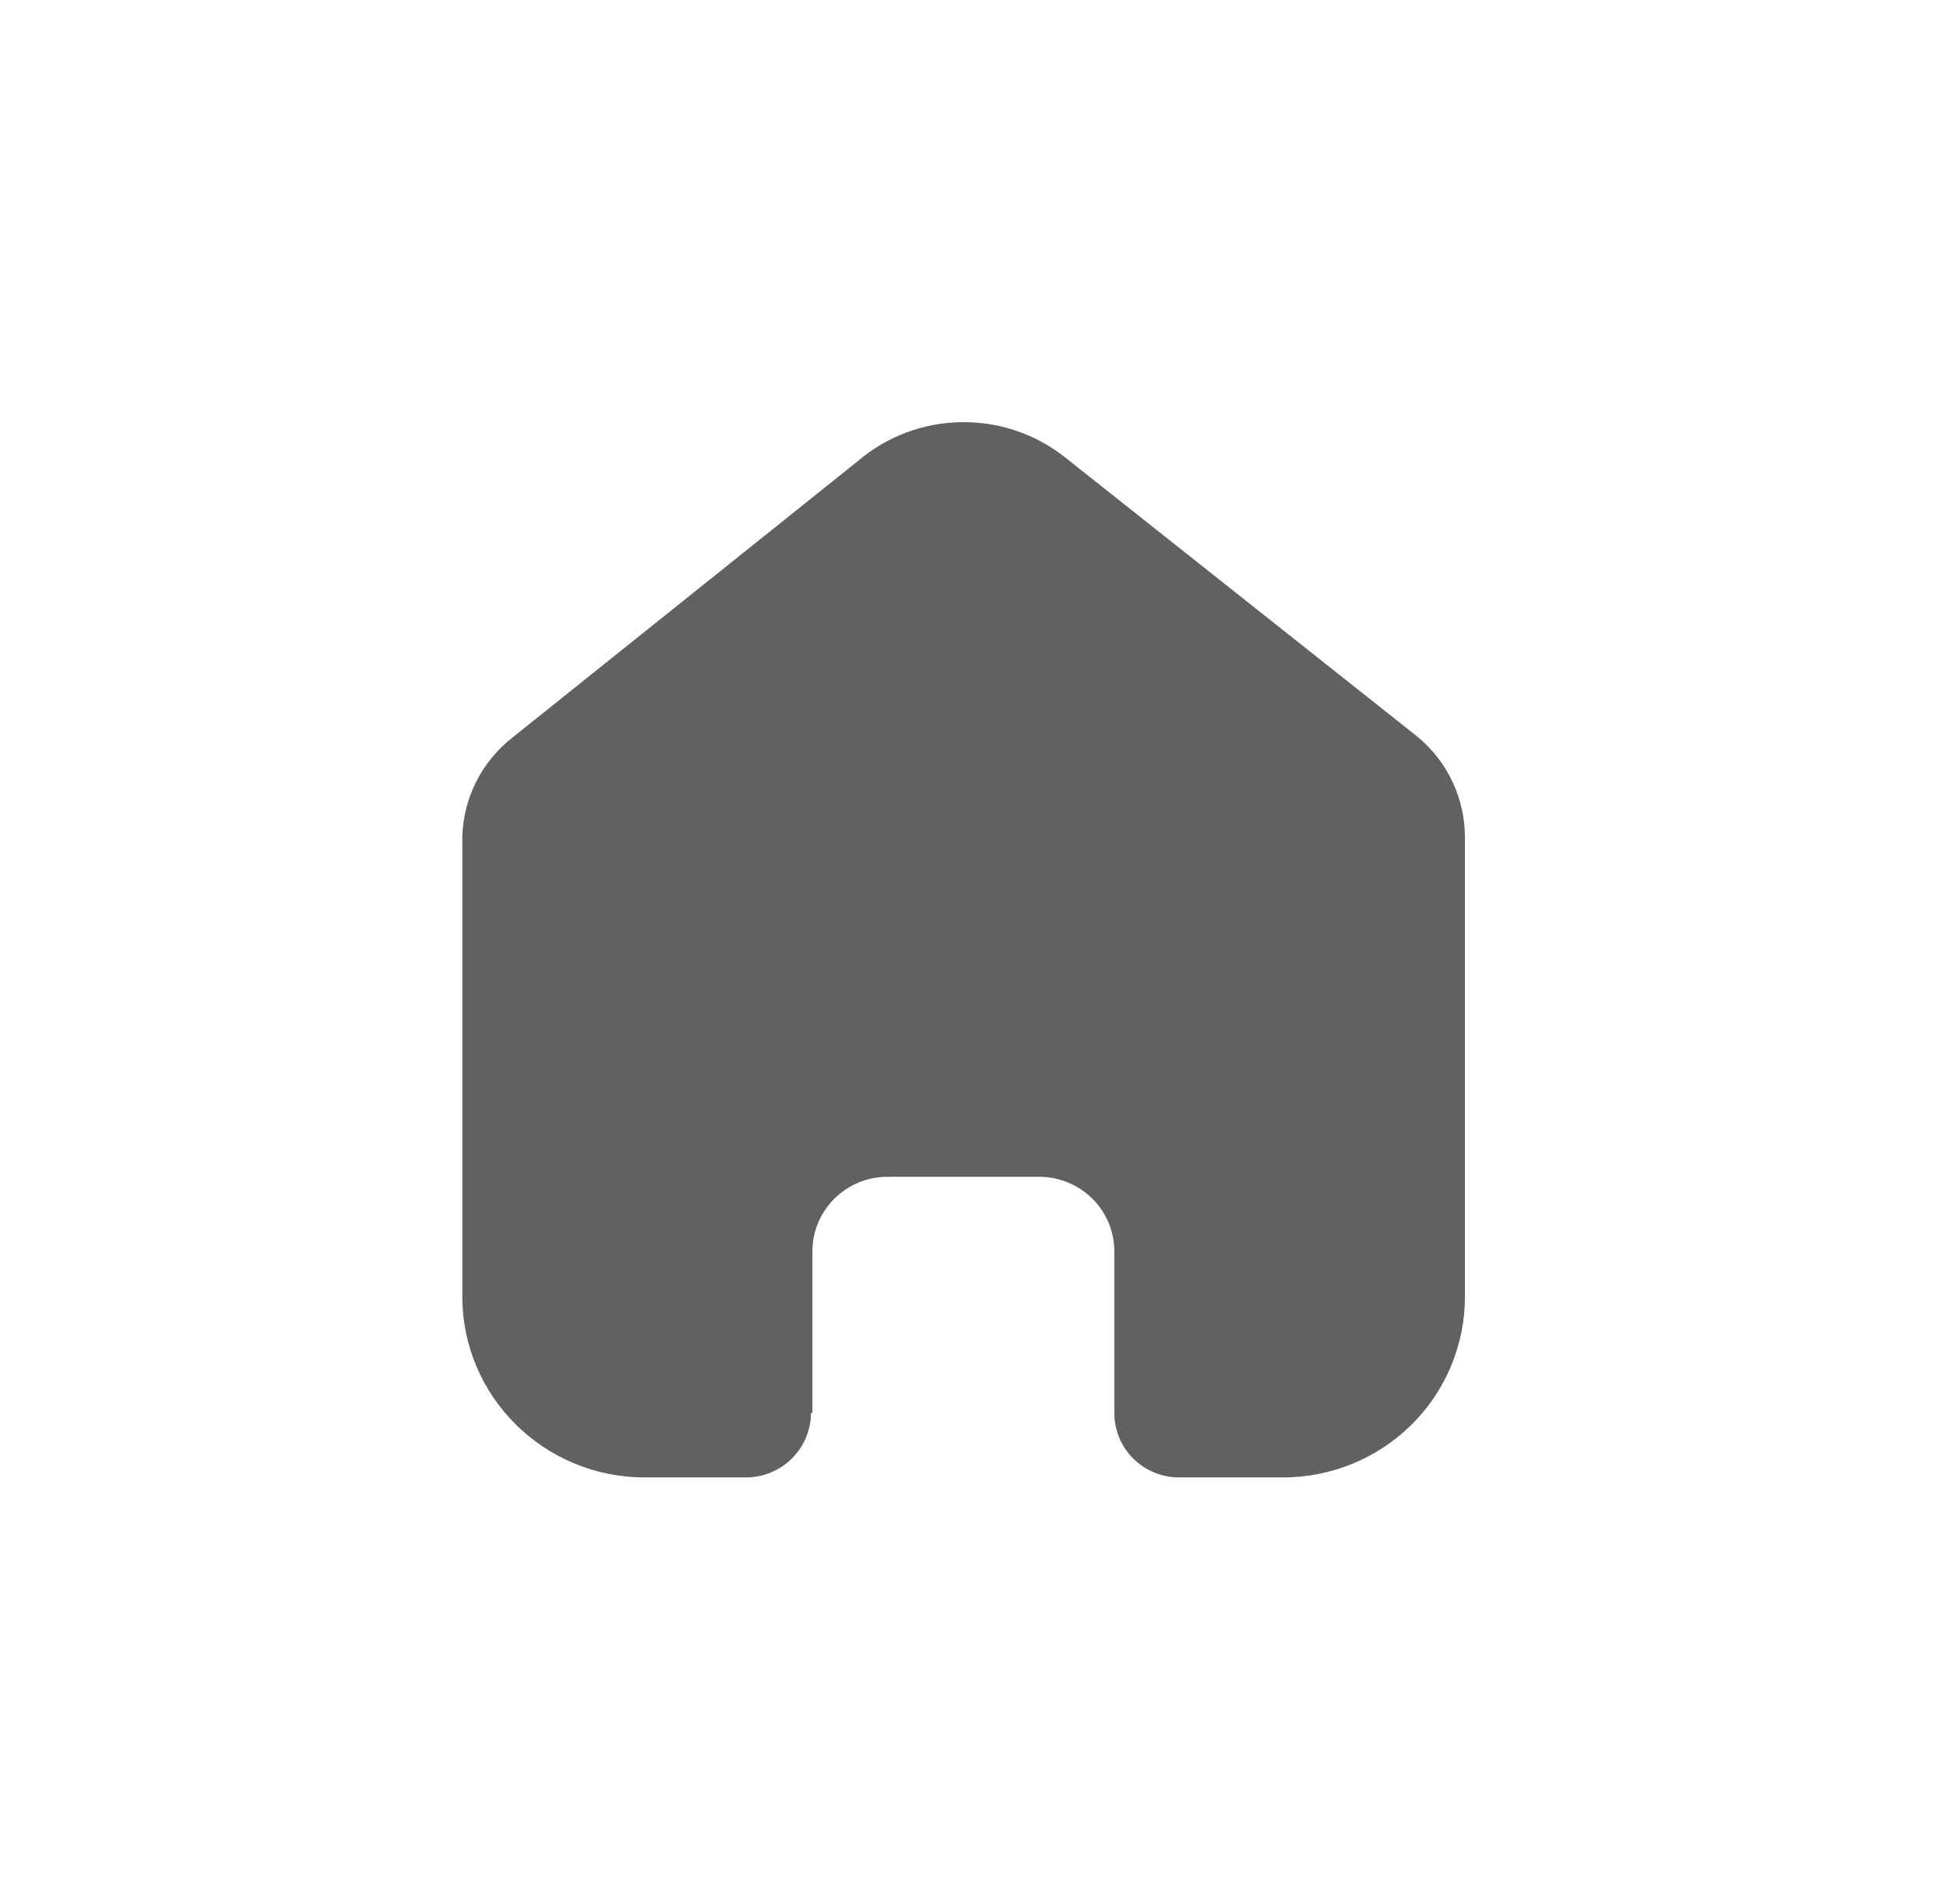
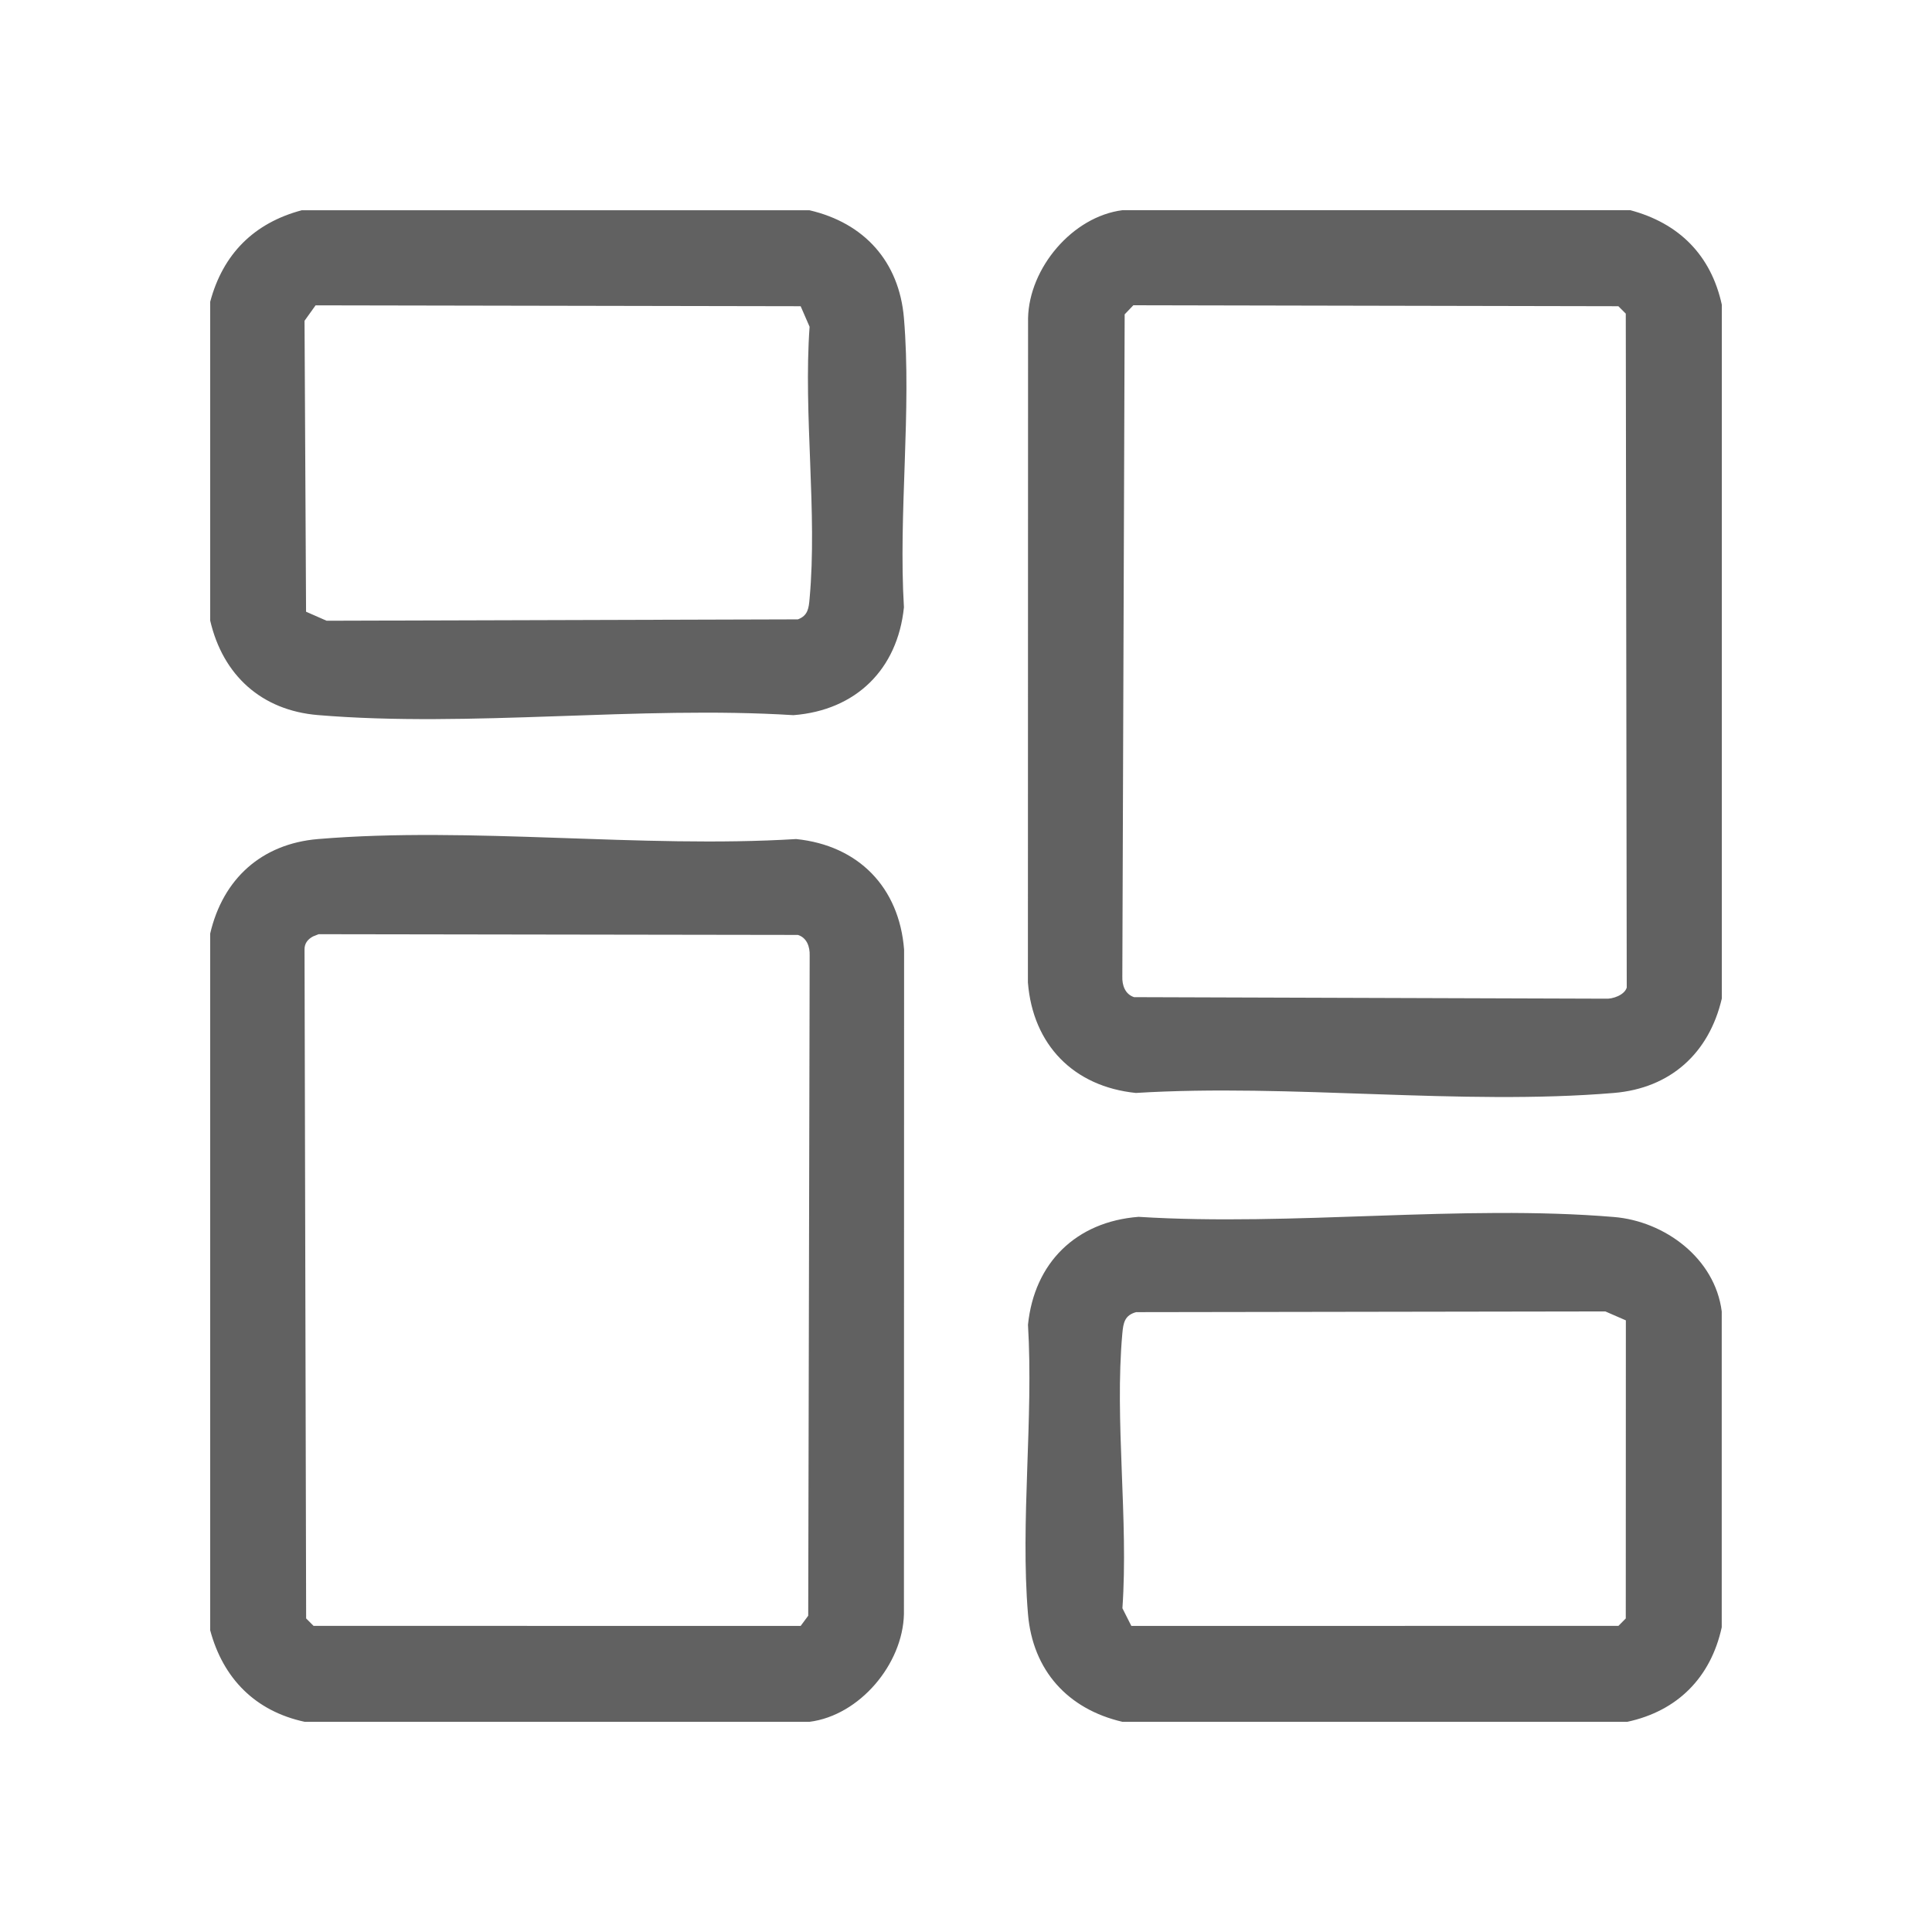
- <svg xmlns="http://www.w3.org/2000/svg" width="45" height="44" viewBox="0 0 45 44" fill="none">
-   <path d="M18.777 32.654V28.925C18.777 27.973 19.554 27.201 20.513 27.201H24.019C24.479 27.201 24.921 27.383 25.247 27.706C25.572 28.029 25.755 28.468 25.755 28.925V32.654C25.752 33.05 25.909 33.431 26.19 33.712C26.471 33.992 26.853 34.15 27.251 34.15H29.643C30.76 34.153 31.832 33.715 32.623 32.932C33.414 32.149 33.858 31.085 33.858 29.977V19.352C33.858 18.456 33.458 17.607 32.766 17.032L24.63 10.582C23.215 9.451 21.188 9.487 19.814 10.668L11.864 17.032C11.139 17.59 10.706 18.442 10.685 19.352V29.966C10.685 32.277 12.572 34.15 14.9 34.15H17.237C18.065 34.15 18.738 33.487 18.744 32.665L18.777 32.654Z" fill="#616161" />
+ <svg xmlns="http://www.w3.org/2000/svg" width="24" height="24" viewBox="0 0 24 24" fill="none">
+   <path d="M3.95 10.423C5.851 10.264 7.967 10.541 9.89 10.423C10.663 10.502 11.171 11.022 11.231 11.797L11.229 20.05C11.215 20.672 10.679 21.31 10.056 21.389H3.785C3.172 21.257 2.772 20.852 2.611 20.252V11.597C2.769 10.918 3.249 10.482 3.95 10.423ZM14.144 15.116C16.057 15.236 18.159 14.96 20.049 15.118C20.679 15.17 21.304 15.63 21.388 16.291V20.215C21.252 20.838 20.839 21.255 20.215 21.389H13.943C13.264 21.231 12.829 20.751 12.77 20.05C12.674 18.899 12.84 17.621 12.77 16.456C12.849 15.685 13.368 15.176 14.144 15.116ZM3.89 11.632C3.827 11.665 3.781 11.716 3.783 11.797L3.803 20.105L3.895 20.197L9.946 20.198L10.04 20.071L10.058 11.871C10.062 11.761 10.023 11.649 9.912 11.614L3.958 11.605L3.89 11.632ZM14.117 16.3V16.299C13.971 16.337 13.954 16.432 13.942 16.565C13.844 17.648 14.02 18.879 13.943 19.978L14.054 20.198L20.105 20.197L20.196 20.105L20.197 16.402L19.942 16.291L14.117 16.3ZM20.252 2.611C20.856 2.772 21.255 3.169 21.389 3.785V12.404C21.231 13.083 20.751 13.518 20.049 13.577C18.148 13.736 16.033 13.459 14.11 13.577C13.337 13.498 12.83 12.979 12.769 12.204L12.771 3.951C12.785 3.329 13.322 2.69 13.944 2.611H20.252ZM13.971 3.905L13.942 12.13C13.938 12.24 13.977 12.351 14.088 12.387L19.941 12.406C20.033 12.413 20.18 12.361 20.208 12.268L20.196 3.896L20.104 3.804L14.079 3.792L13.971 3.905ZM10.056 2.612C10.736 2.77 11.17 3.249 11.229 3.951C11.326 5.102 11.159 6.38 11.229 7.544C11.15 8.316 10.632 8.824 9.856 8.884C7.943 8.764 5.841 9.041 3.95 8.883C3.249 8.825 2.769 8.389 2.611 7.709V3.749C2.769 3.156 3.155 2.77 3.748 2.612H10.056ZM3.783 3.985L3.802 7.599L4.057 7.711L9.912 7.694C10.037 7.647 10.047 7.554 10.057 7.436C10.155 6.365 9.979 5.146 10.057 4.059L9.946 3.804L3.921 3.793V3.792L3.783 3.985Z" fill="#616161" />
</svg>
